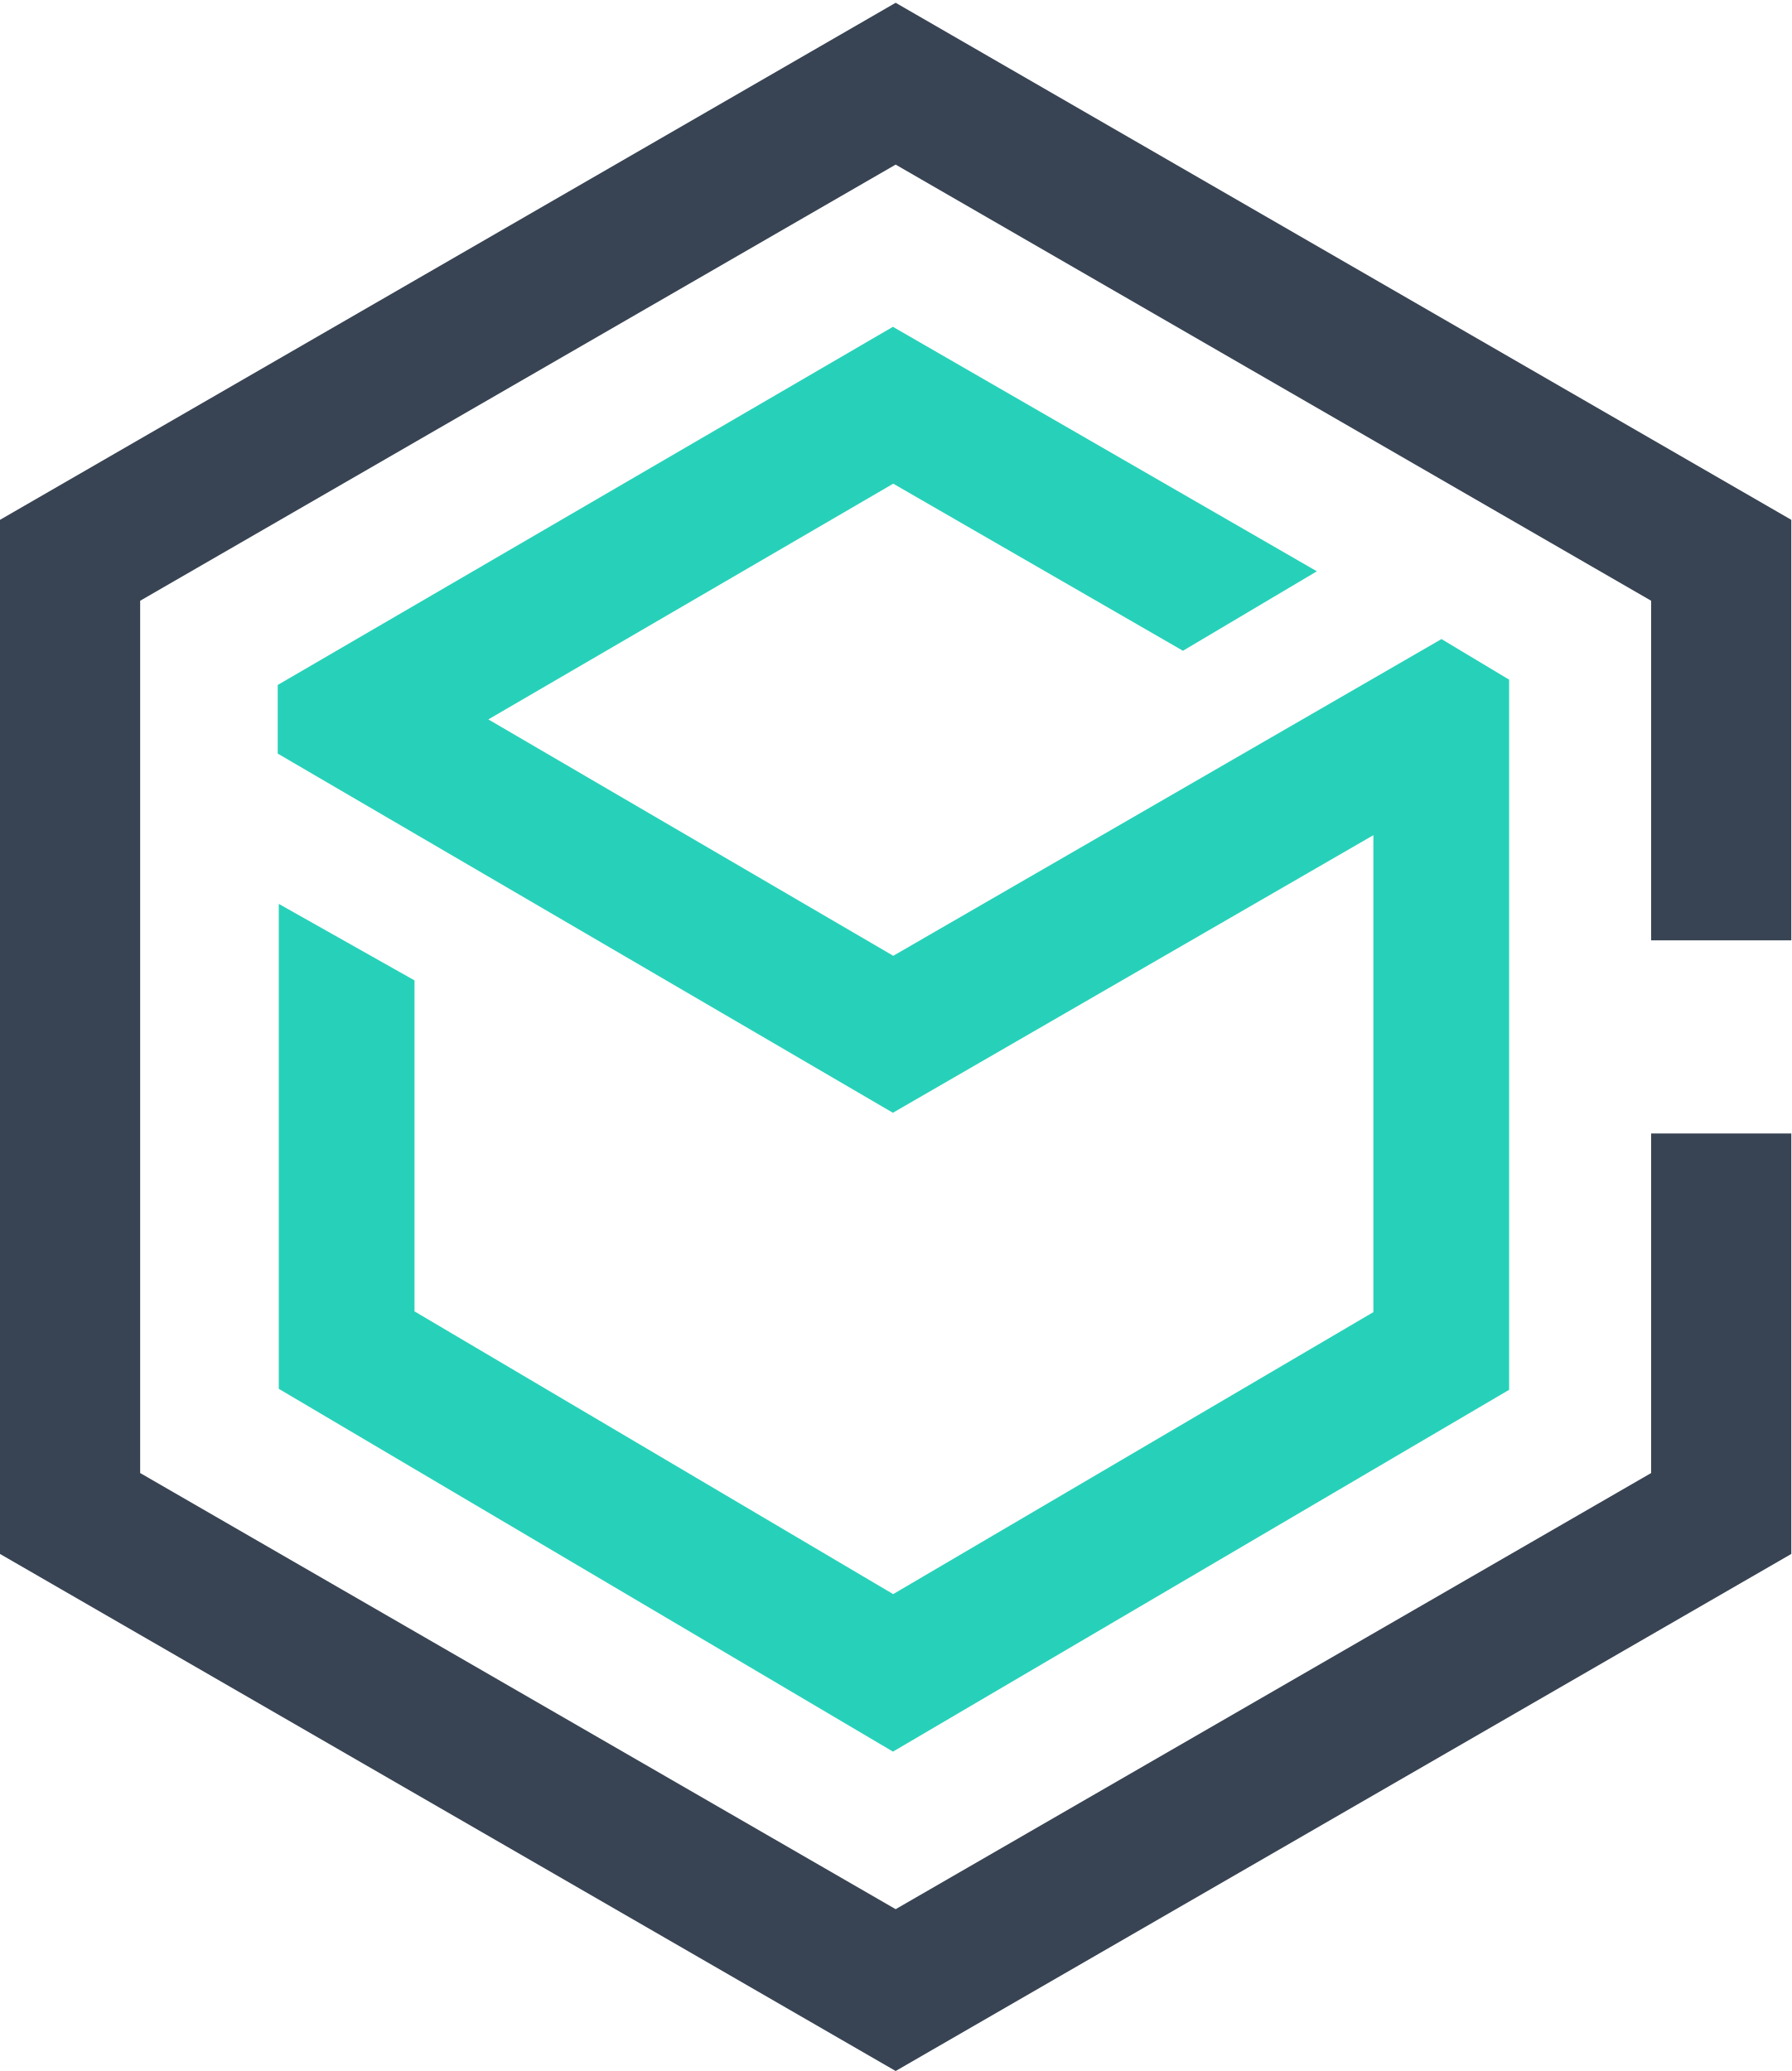
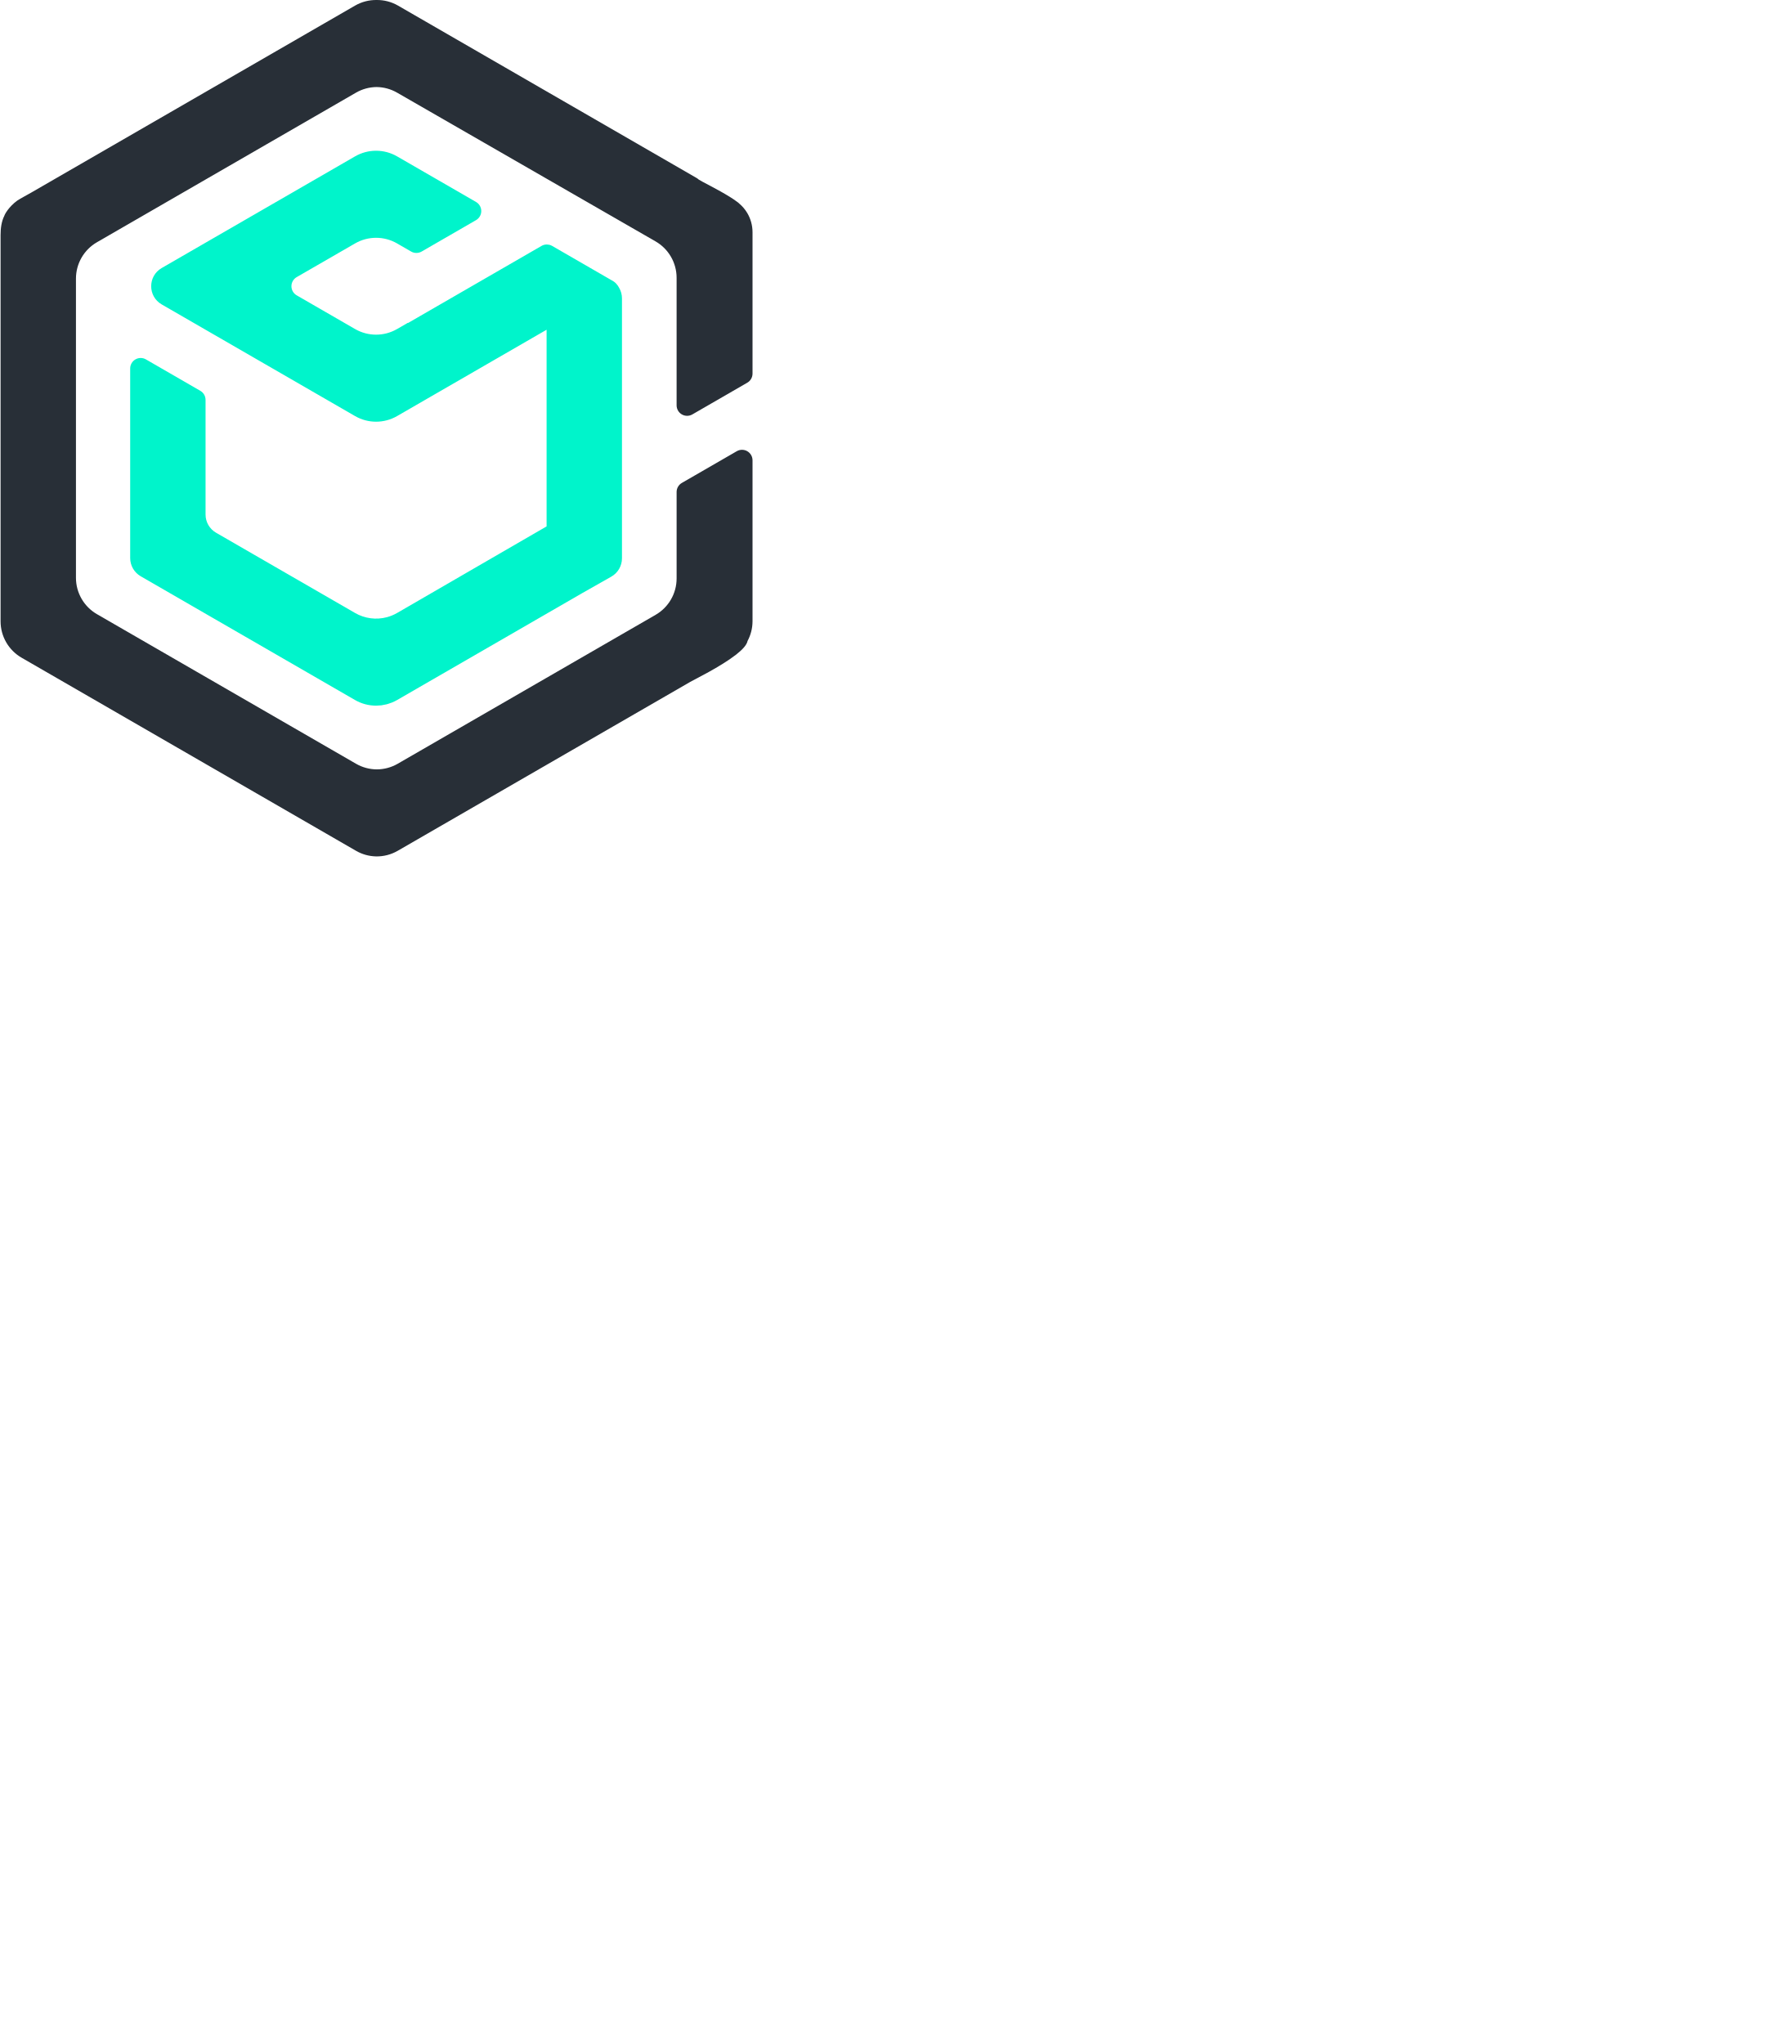
- <svg xmlns="http://www.w3.org/2000/svg" width="256px" height="296px" viewBox="0 0 256 296" version="1.1" preserveAspectRatio="xMidYMid">
+ <svg xmlns="http://www.w3.org/2000/svg" width="256px" height="292px" viewBox="0 0 256 292" version="1.1" preserveAspectRatio="xMidYMid">
  <g>
-     <path d="M128,0.397 L-0,74.298 L-0,222.099 L128,296 L256,222.099 L256,162.001 L235.97,162.001 L235.97,210.535 L128,272.871 L20.031,210.535 L20.031,85.862 L128,23.526 L235.97,85.862 L235.97,134.396 L256,134.396 L256,74.298 L128,0.397 Z" fill="#384453" />
-     <path d="M206.005,91.341 L127.658,136.609 L69.79,102.822 L127.655,69.131 L169.058,93.011 L188.195,81.654 L127.608,46.71 L39.691,97.9 L39.691,107.71 L127.605,159.043 L196.272,119.368 L196.272,187.537 L127.646,227.841 L59.239,187.429 L59.239,140.124 L39.84,129.188 L39.84,198.498 L127.617,250.352 L215.671,198.641 L215.671,97.141 L206.005,91.341 Z" fill="#27D1B9" />
+     <path d="M88.457 41.118c-.216-.399-.501-.793-1.095-1.093l-8.486-4.9a1.52 1.52 0 0 0-.373-.152c-.044-.01-.087-.01-.132-.017-.087-.015-.174-.031-.261-.03l-.018-.001v.004a1.492 1.492 0 0 0-.716.197L58.29 46.146l-.018-.031-1.542.89a5.997 5.997 0 0 1-6 0l-8.343-4.816a1.502 1.502 0 0 1 0-2.6l8.343-4.814a5.997 5.997 0 0 1 6 0l2.01 1.16a1.505 1.505 0 0 0 1.5 0l7.77-4.486a1.5 1.5 0 0 0 0-2.598l-11.28-6.513a6.004 6.004 0 0 0-6 0L23.1 38.291c-2 1.155-2 4.042 0 5.196L50.73 59.44a6.004 6.004 0 0 0 6 0l21.362-12.335V75.2l-6.866 3.975L56.73 87.57a6.098 6.098 0 0 1-1.459.603 6 6 0 0 1-4.54-.603L30.868 76.103a2.998 2.998 0 0 1-1.5-2.598V57.128c0-.536-.287-1.032-.75-1.298l-7.769-4.488a1.5 1.5 0 0 0-2.25 1.3v27.08c0 1.073.572 2.063 1.5 2.6l30.63 17.685a5.995 5.995 0 0 0 2.96.8v.002l.02-.001c.148.001.292-.015.439-.026.114-.007.228-.007.34-.02.156-.022.308-.058.46-.09.103-.022.21-.034.311-.062.165-.042.326-.104.486-.162.089-.032.179-.053.264-.089.246-.1.486-.217.72-.352L83.153 84.75l4.19-2.377a3.002 3.002 0 0 0 1.519-2.609V42.621c0-.537-.144-1.053-.405-1.503" fill="#00F4CB" />
+     <path d="M56.73 13.235a5.977 5.977 0 0 0-2.931-.8 5.987 5.987 0 0 0-2.933.8l-37.014 21.37a6.002 6.002 0 0 0-3 5.196v42.741a5.998 5.998 0 0 0 3 5.196l37.014 21.37a5.992 5.992 0 0 0 2.976.803 5.996 5.996 0 0 0 2.976-.802l36.85-21.276a5.998 5.998 0 0 0 3-5.195v-12.35a1.5 1.5 0 0 1 .75-1.3l7.846-4.53a1.5 1.5 0 0 1 2.25 1.3v23.003a5.99 5.99 0 0 1-.71 2.81c-.115.568-.732 1.237-1.605 1.921-.02.017-.043.032-.064.05-2.217 1.722-5.883 3.504-6.533 3.879l-41.784 24.124a6.006 6.006 0 0 1-3.08.8v.001l-.016-.001-.031.001v-.004a5.956 5.956 0 0 1-2.825-.798L3.082 93.956a6 6 0 0 1-3-5.195V33.584c0-.963.122-1.944.545-2.775.058-.215.637-1.275 1.83-2.147.45-.303 1.245-.71 1.99-1.141L50.73.8a6.002 6.002 0 0 1 3.069-.8 5.989 5.989 0 0 1 3.067.8l42.707 24.655c.099.059.174.13.256.198l.542.31c1.453.77 3.729 1.943 4.959 2.88l.103.076a1 1 0 0 0 .048.036c.045.036.075.072.117.11.45.379.836.824 1.136 1.322.007.006.013.015.02.023l-.002.001a5.38 5.38 0 0 1 .762 2.757v20.205a1.5 1.5 0 0 1-.75 1.3l-7.847 4.53a1.5 1.5 0 0 1-2.25-1.3V39.684a6 6 0 0 0-3.007-5.2l-36.93-21.25z" fill="#282F37" />
  </g>
</svg>
